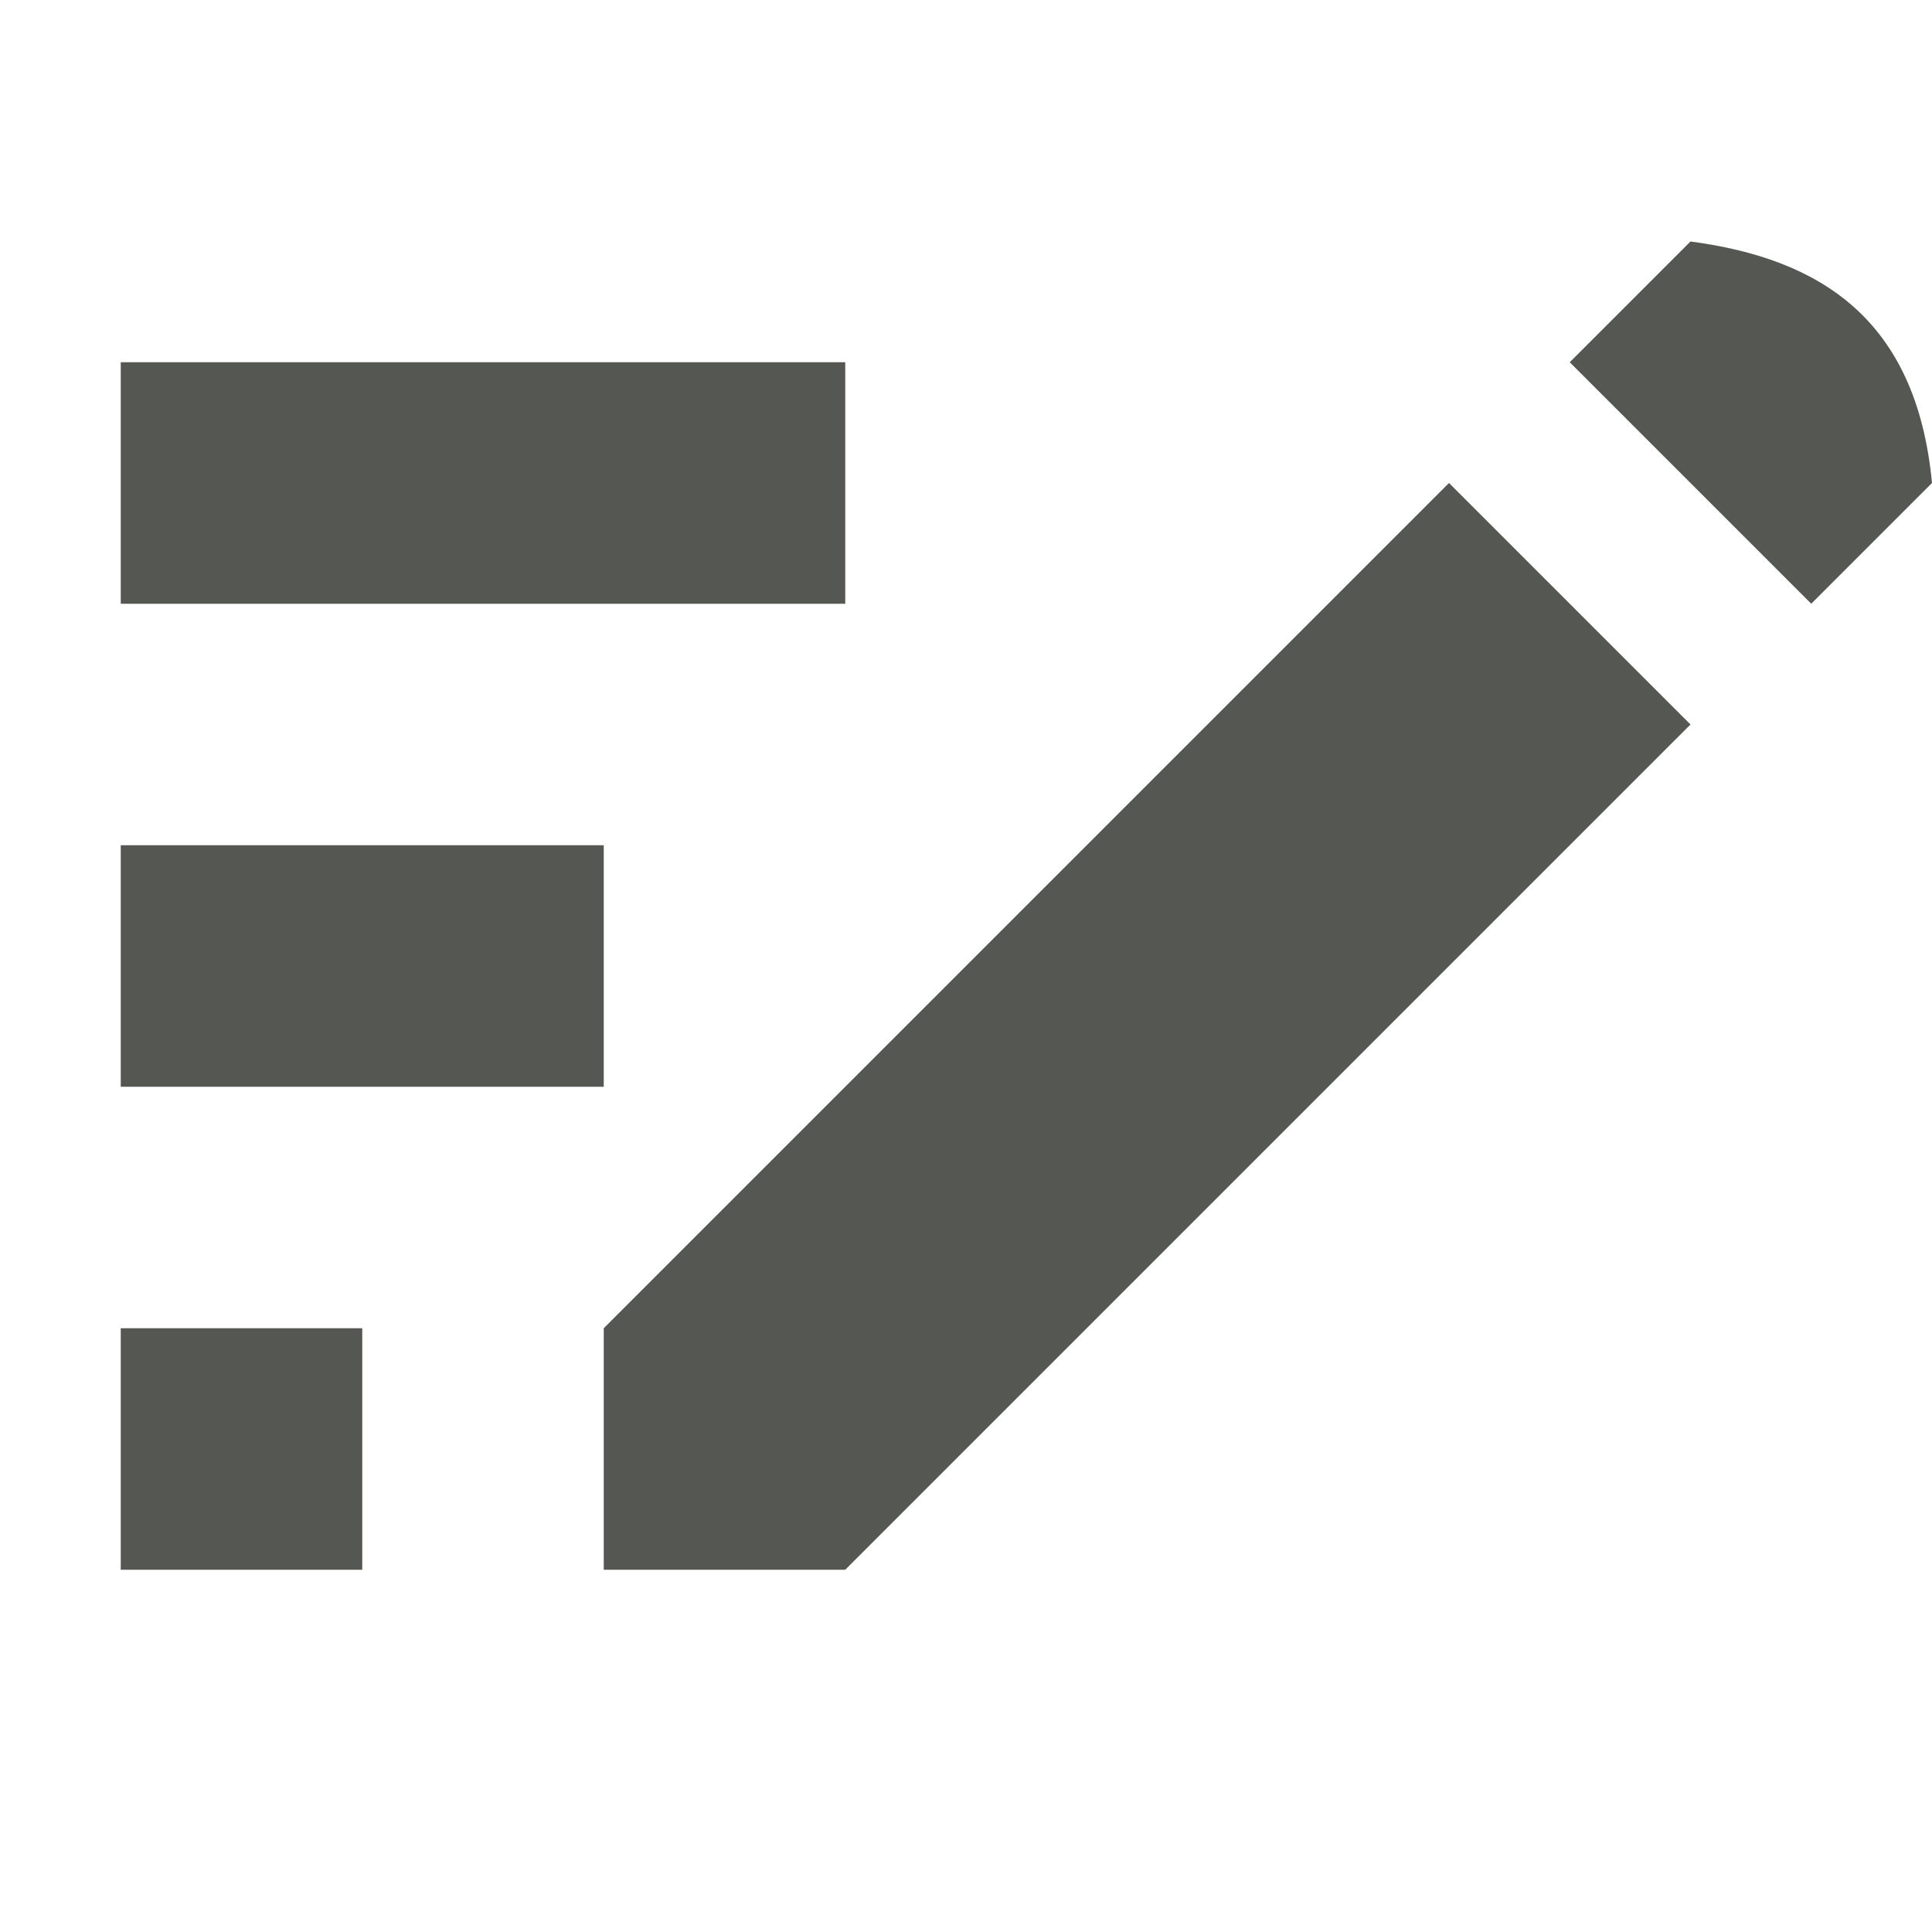
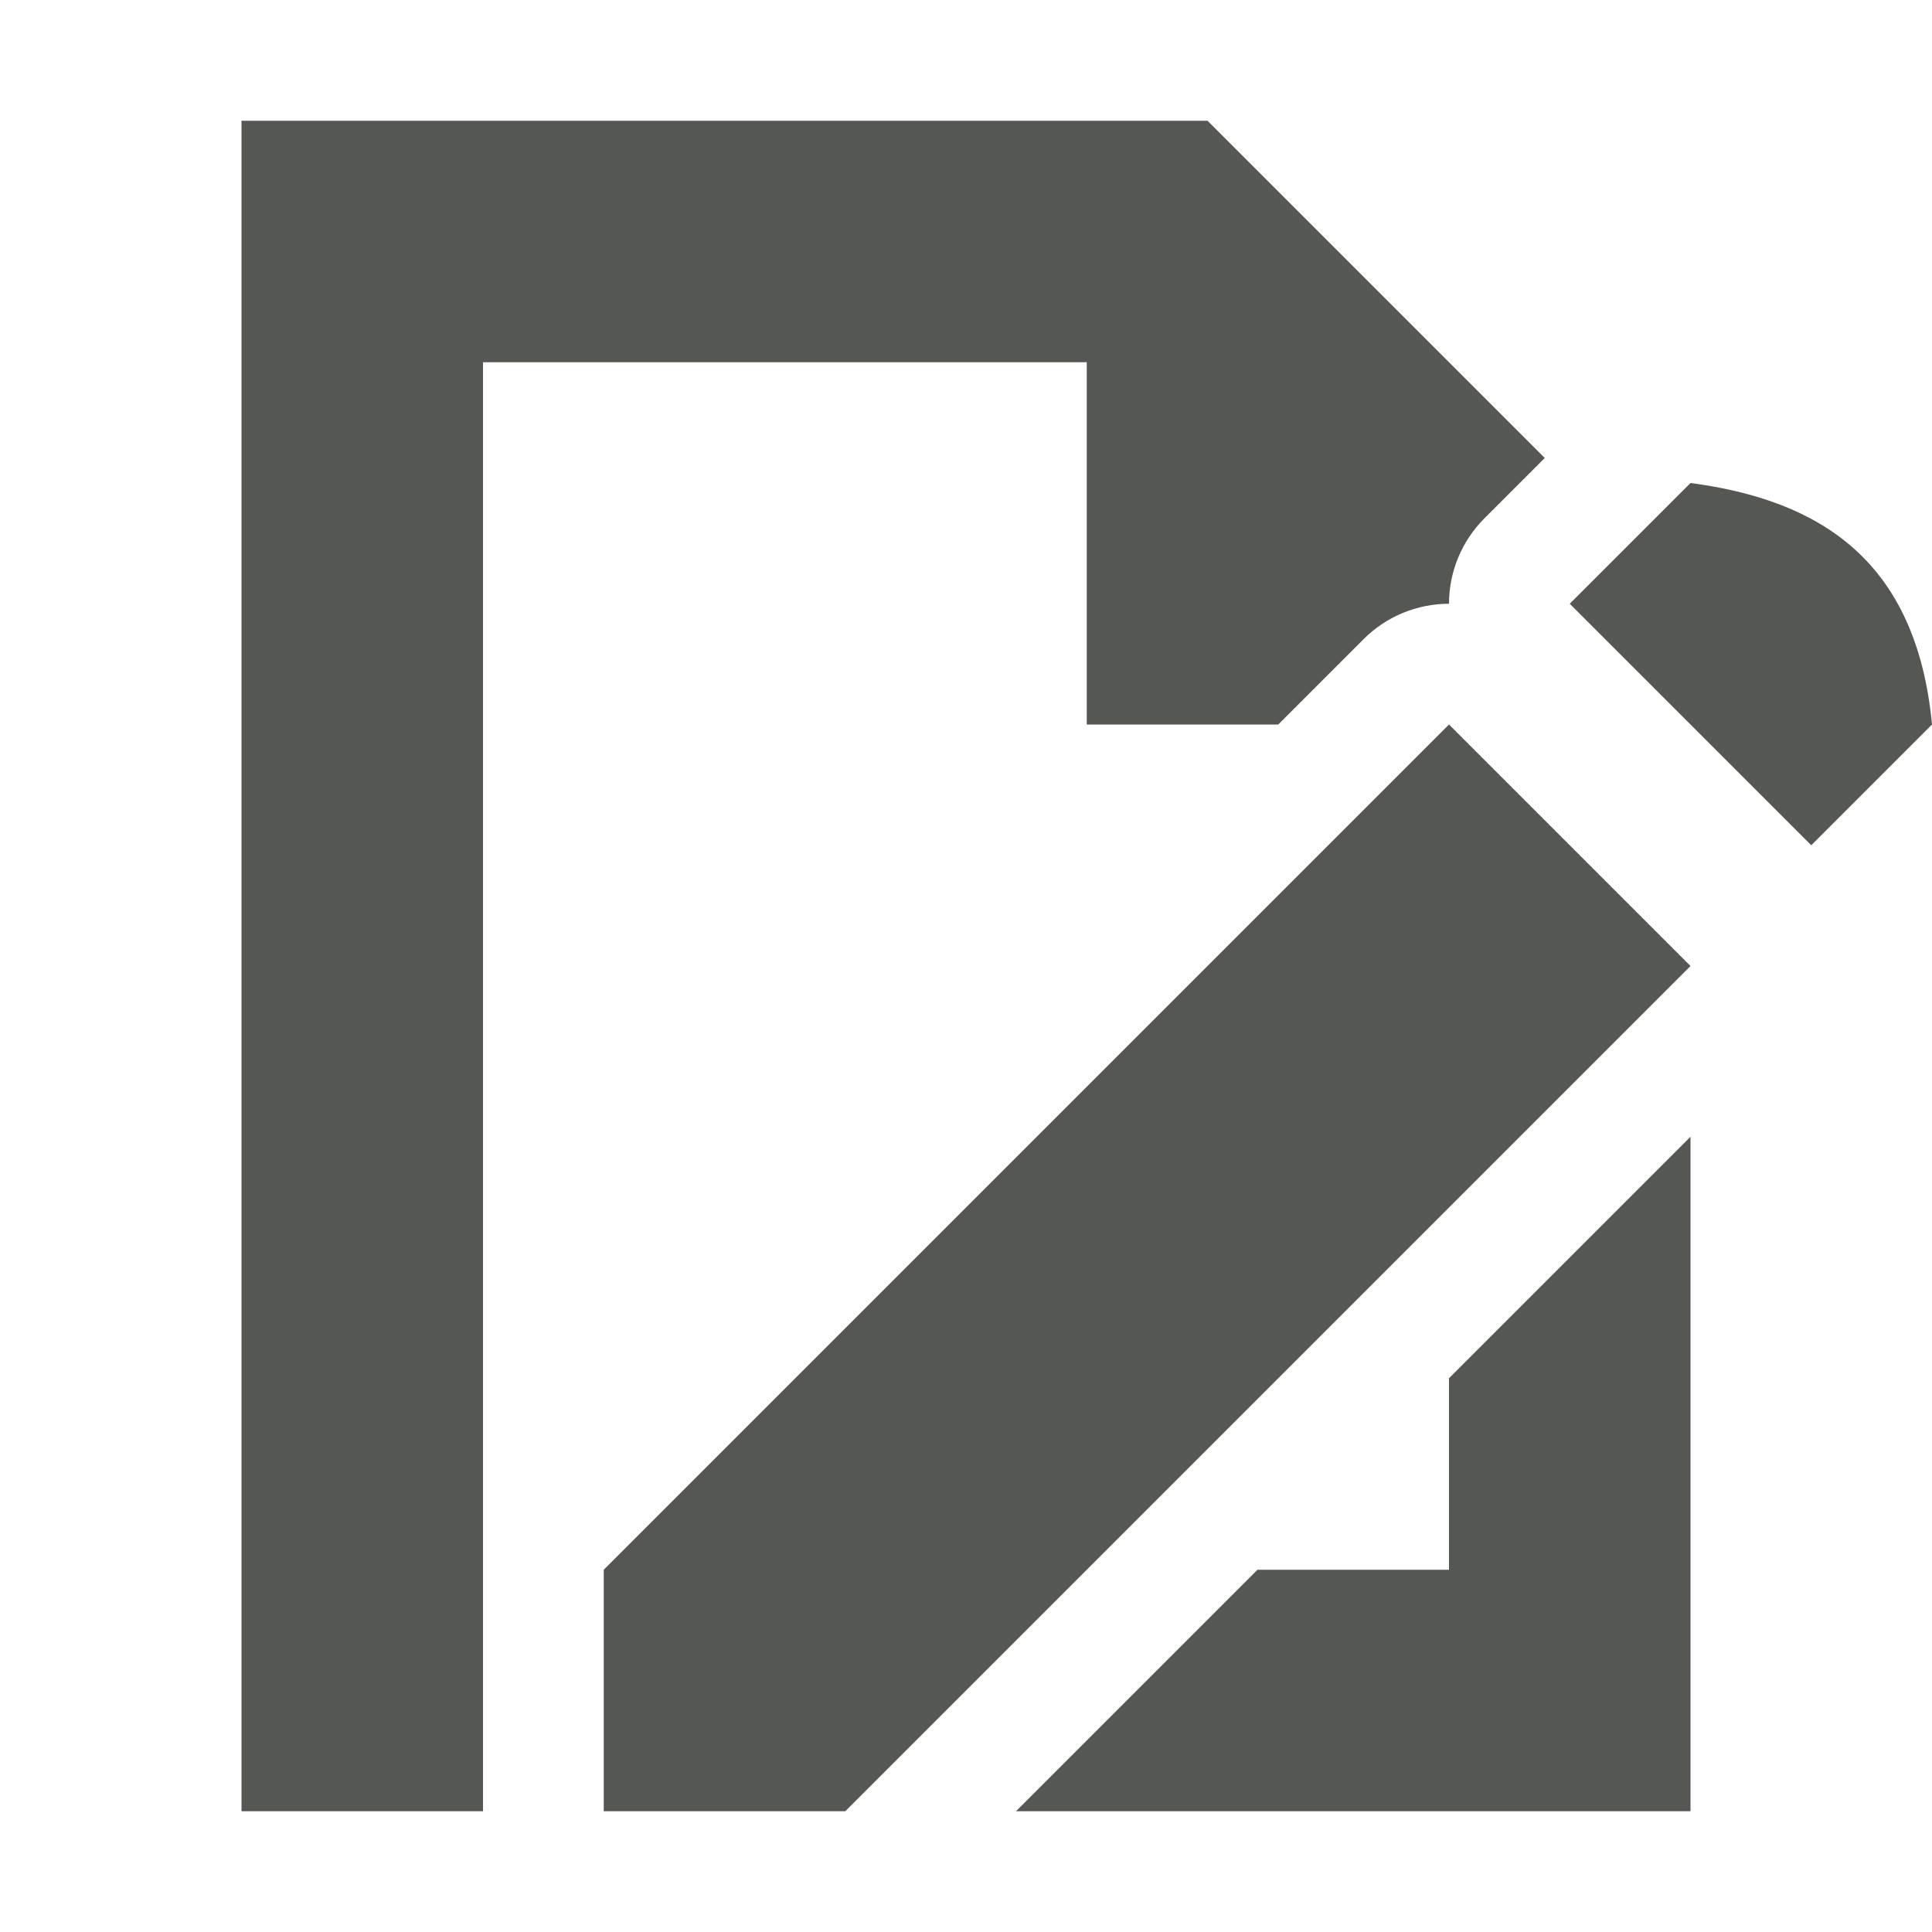
<svg xmlns="http://www.w3.org/2000/svg" viewBox="0 0 16 16">
-   <path d="m14 2-1 1 2 2 1-1c-.129-1.358-.926-1.858-2-2zm-13 1v2h6v-2zm11 1-7 7v2h2l7-7zm-11 3v2h4v-2zm0 4v2h2v-2z" fill="#555753" />
+   <path d="m2 1v14h2v-2-10h5v3h1.586l.707-.707a1 1 0 0 1 .707-.293 1 1 0 0 1 .293-.707l.5-.5-2.793-2.793zm12 3-1 1 2 2 1-1c-.129-1.358-.926-1.858-2-2zm-2 2-7 7v2h2l7-7zm2 3.414-2 2v1.586h-1.586l-2 2h5.586z" fill="#555753" />
</svg>
